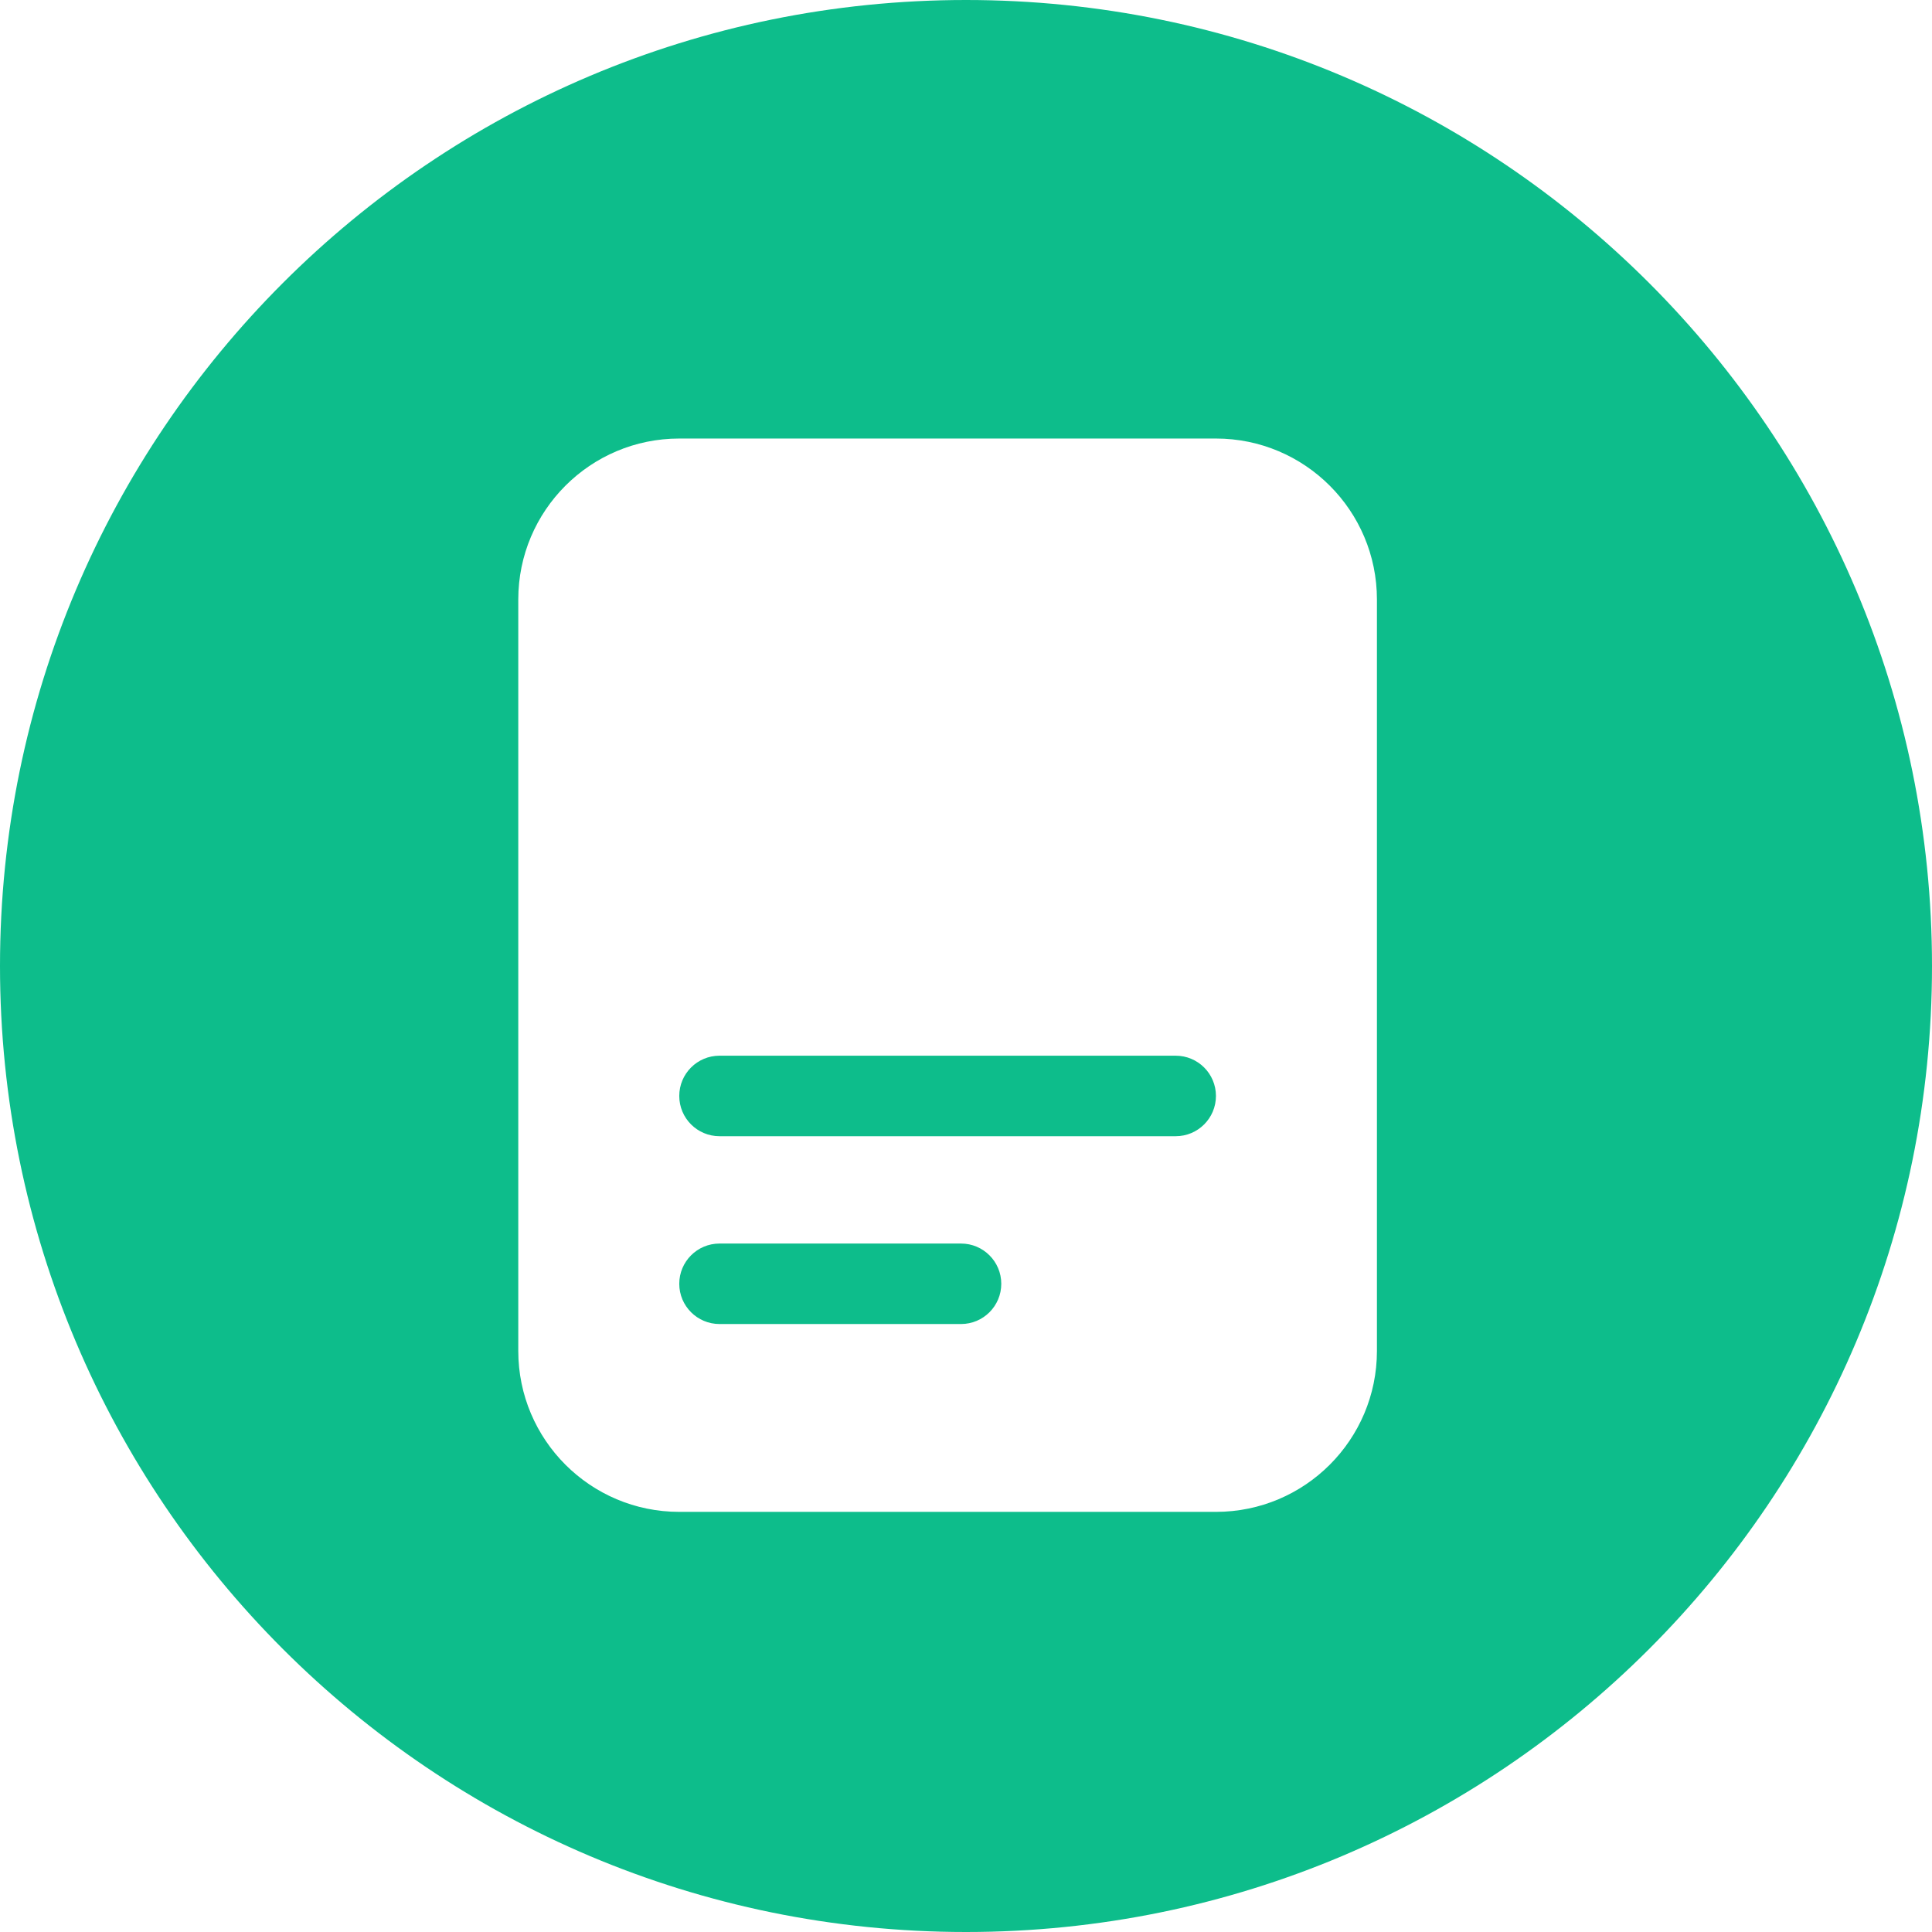
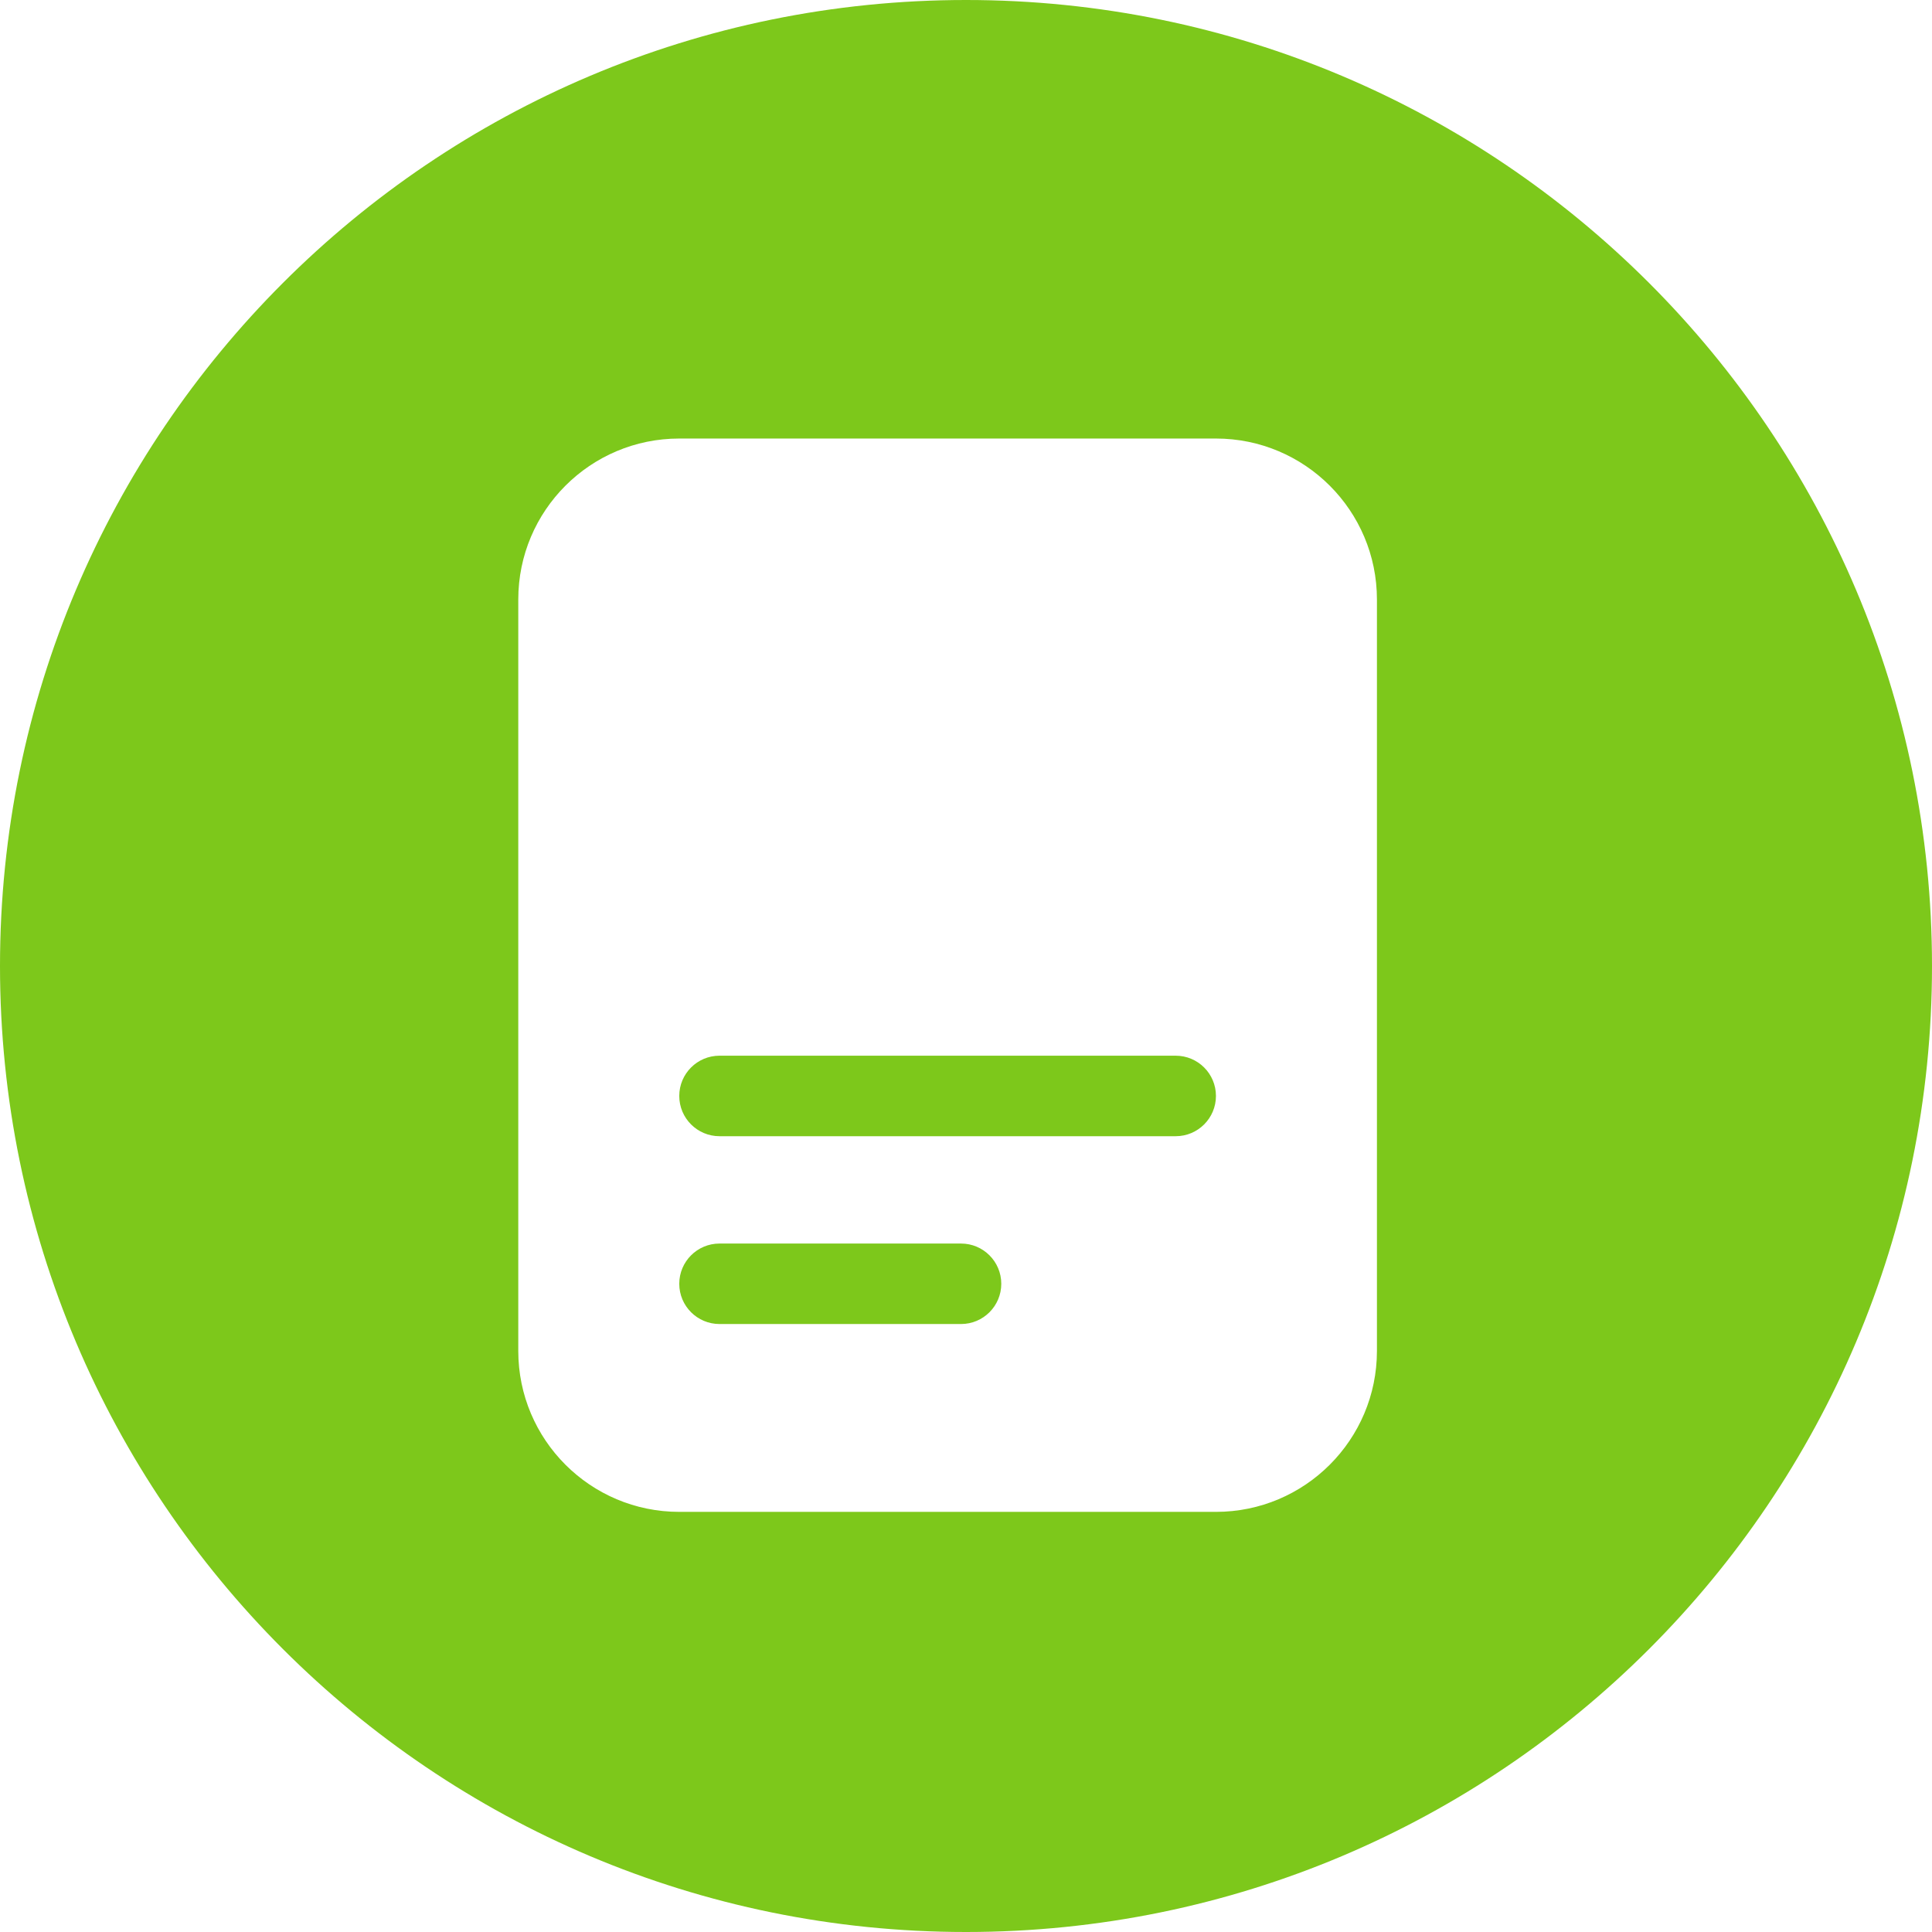
<svg xmlns="http://www.w3.org/2000/svg" width="100%" height="100%" viewBox="0 0 70 70" version="1.1" xml:space="preserve" style="fill-rule:evenodd;clip-rule:evenodd;stroke-linejoin:round;stroke-miterlimit:2;">
-   <path d="M35,70C54.33,70 70,54.33 70,35C70,15.67 54.33,0 35,0C15.67,0 0,15.67 0,35C0,54.33 15.67,70 35,70ZM18.778,21.722C18.778,18.501 21.39,15.889 24.611,15.889L44.056,15.889C47.277,15.889 49.889,18.501 49.889,21.722L49.889,48.945C49.889,52.166 47.277,54.778 44.056,54.778L24.611,54.778C21.39,54.778 18.778,52.166 18.778,48.945L18.778,21.722ZM26.07,45.056C25.264,45.056 24.611,45.709 24.611,46.514C24.611,47.319 25.264,47.972 26.07,47.972L34.82,47.972C35.625,47.972 36.278,47.319 36.278,46.514C36.278,45.709 35.625,45.056 34.82,45.056L26.07,45.056ZM24.611,39.708C24.611,38.903 25.264,38.25 26.07,38.25L42.597,38.25C43.403,38.25 44.056,38.903 44.056,39.708C44.056,40.514 43.403,41.167 42.597,41.167L26.07,41.167C25.264,41.167 24.611,40.514 24.611,39.708Z" style="fill:rgb(13,189,139);" />
+   <path d="M35,70C54.33,70 70,54.33 70,35C70,15.67 54.33,0 35,0C15.67,0 0,15.67 0,35C0,54.33 15.67,70 35,70ZM18.778,21.722C18.778,18.501 21.39,15.889 24.611,15.889L44.056,15.889C47.277,15.889 49.889,18.501 49.889,21.722L49.889,48.945C49.889,52.166 47.277,54.778 44.056,54.778L24.611,54.778C21.39,54.778 18.778,52.166 18.778,48.945L18.778,21.722ZM26.07,45.056C25.264,45.056 24.611,45.709 24.611,46.514C24.611,47.319 25.264,47.972 26.07,47.972L34.82,47.972C35.625,47.972 36.278,47.319 36.278,46.514C36.278,45.709 35.625,45.056 34.82,45.056L26.07,45.056ZM24.611,39.708C24.611,38.903 25.264,38.25 26.07,38.25L42.597,38.25C43.403,38.25 44.056,38.903 44.056,39.708C44.056,40.514 43.403,41.167 42.597,41.167L26.07,41.167C25.264,41.167 24.611,40.514 24.611,39.708Z" style="fill:rgb(125,200,27);" />
</svg>
